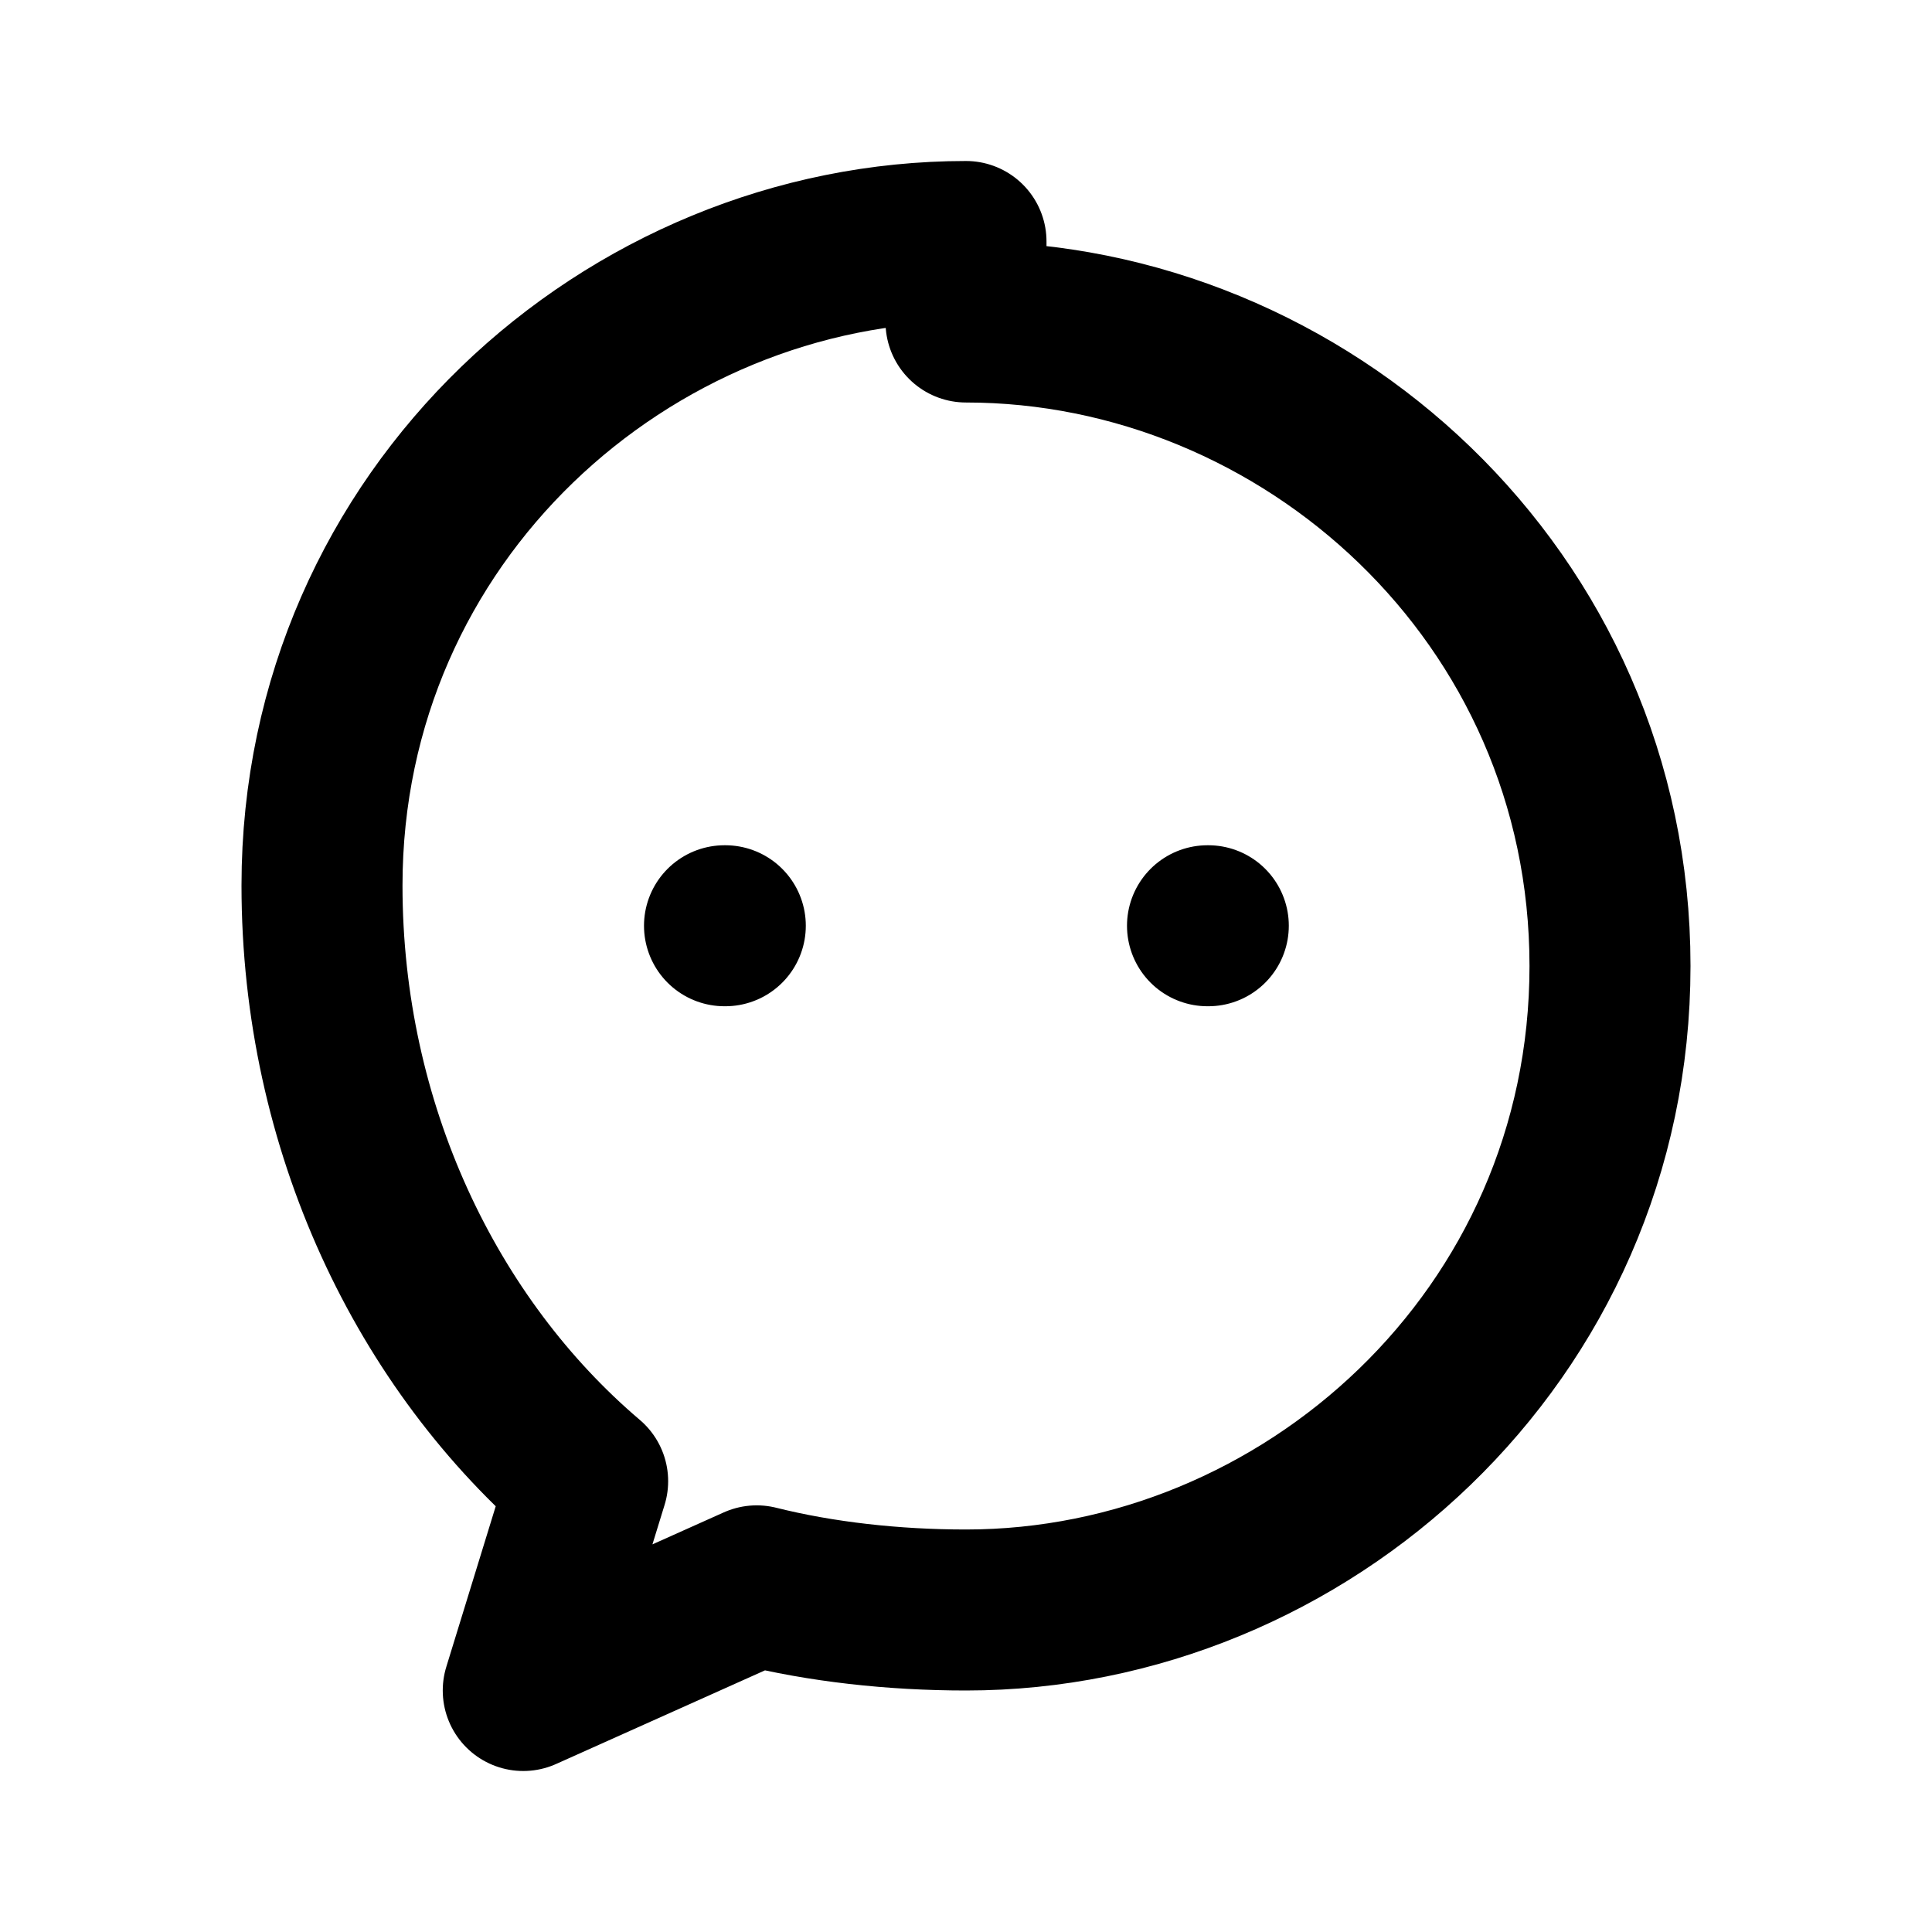
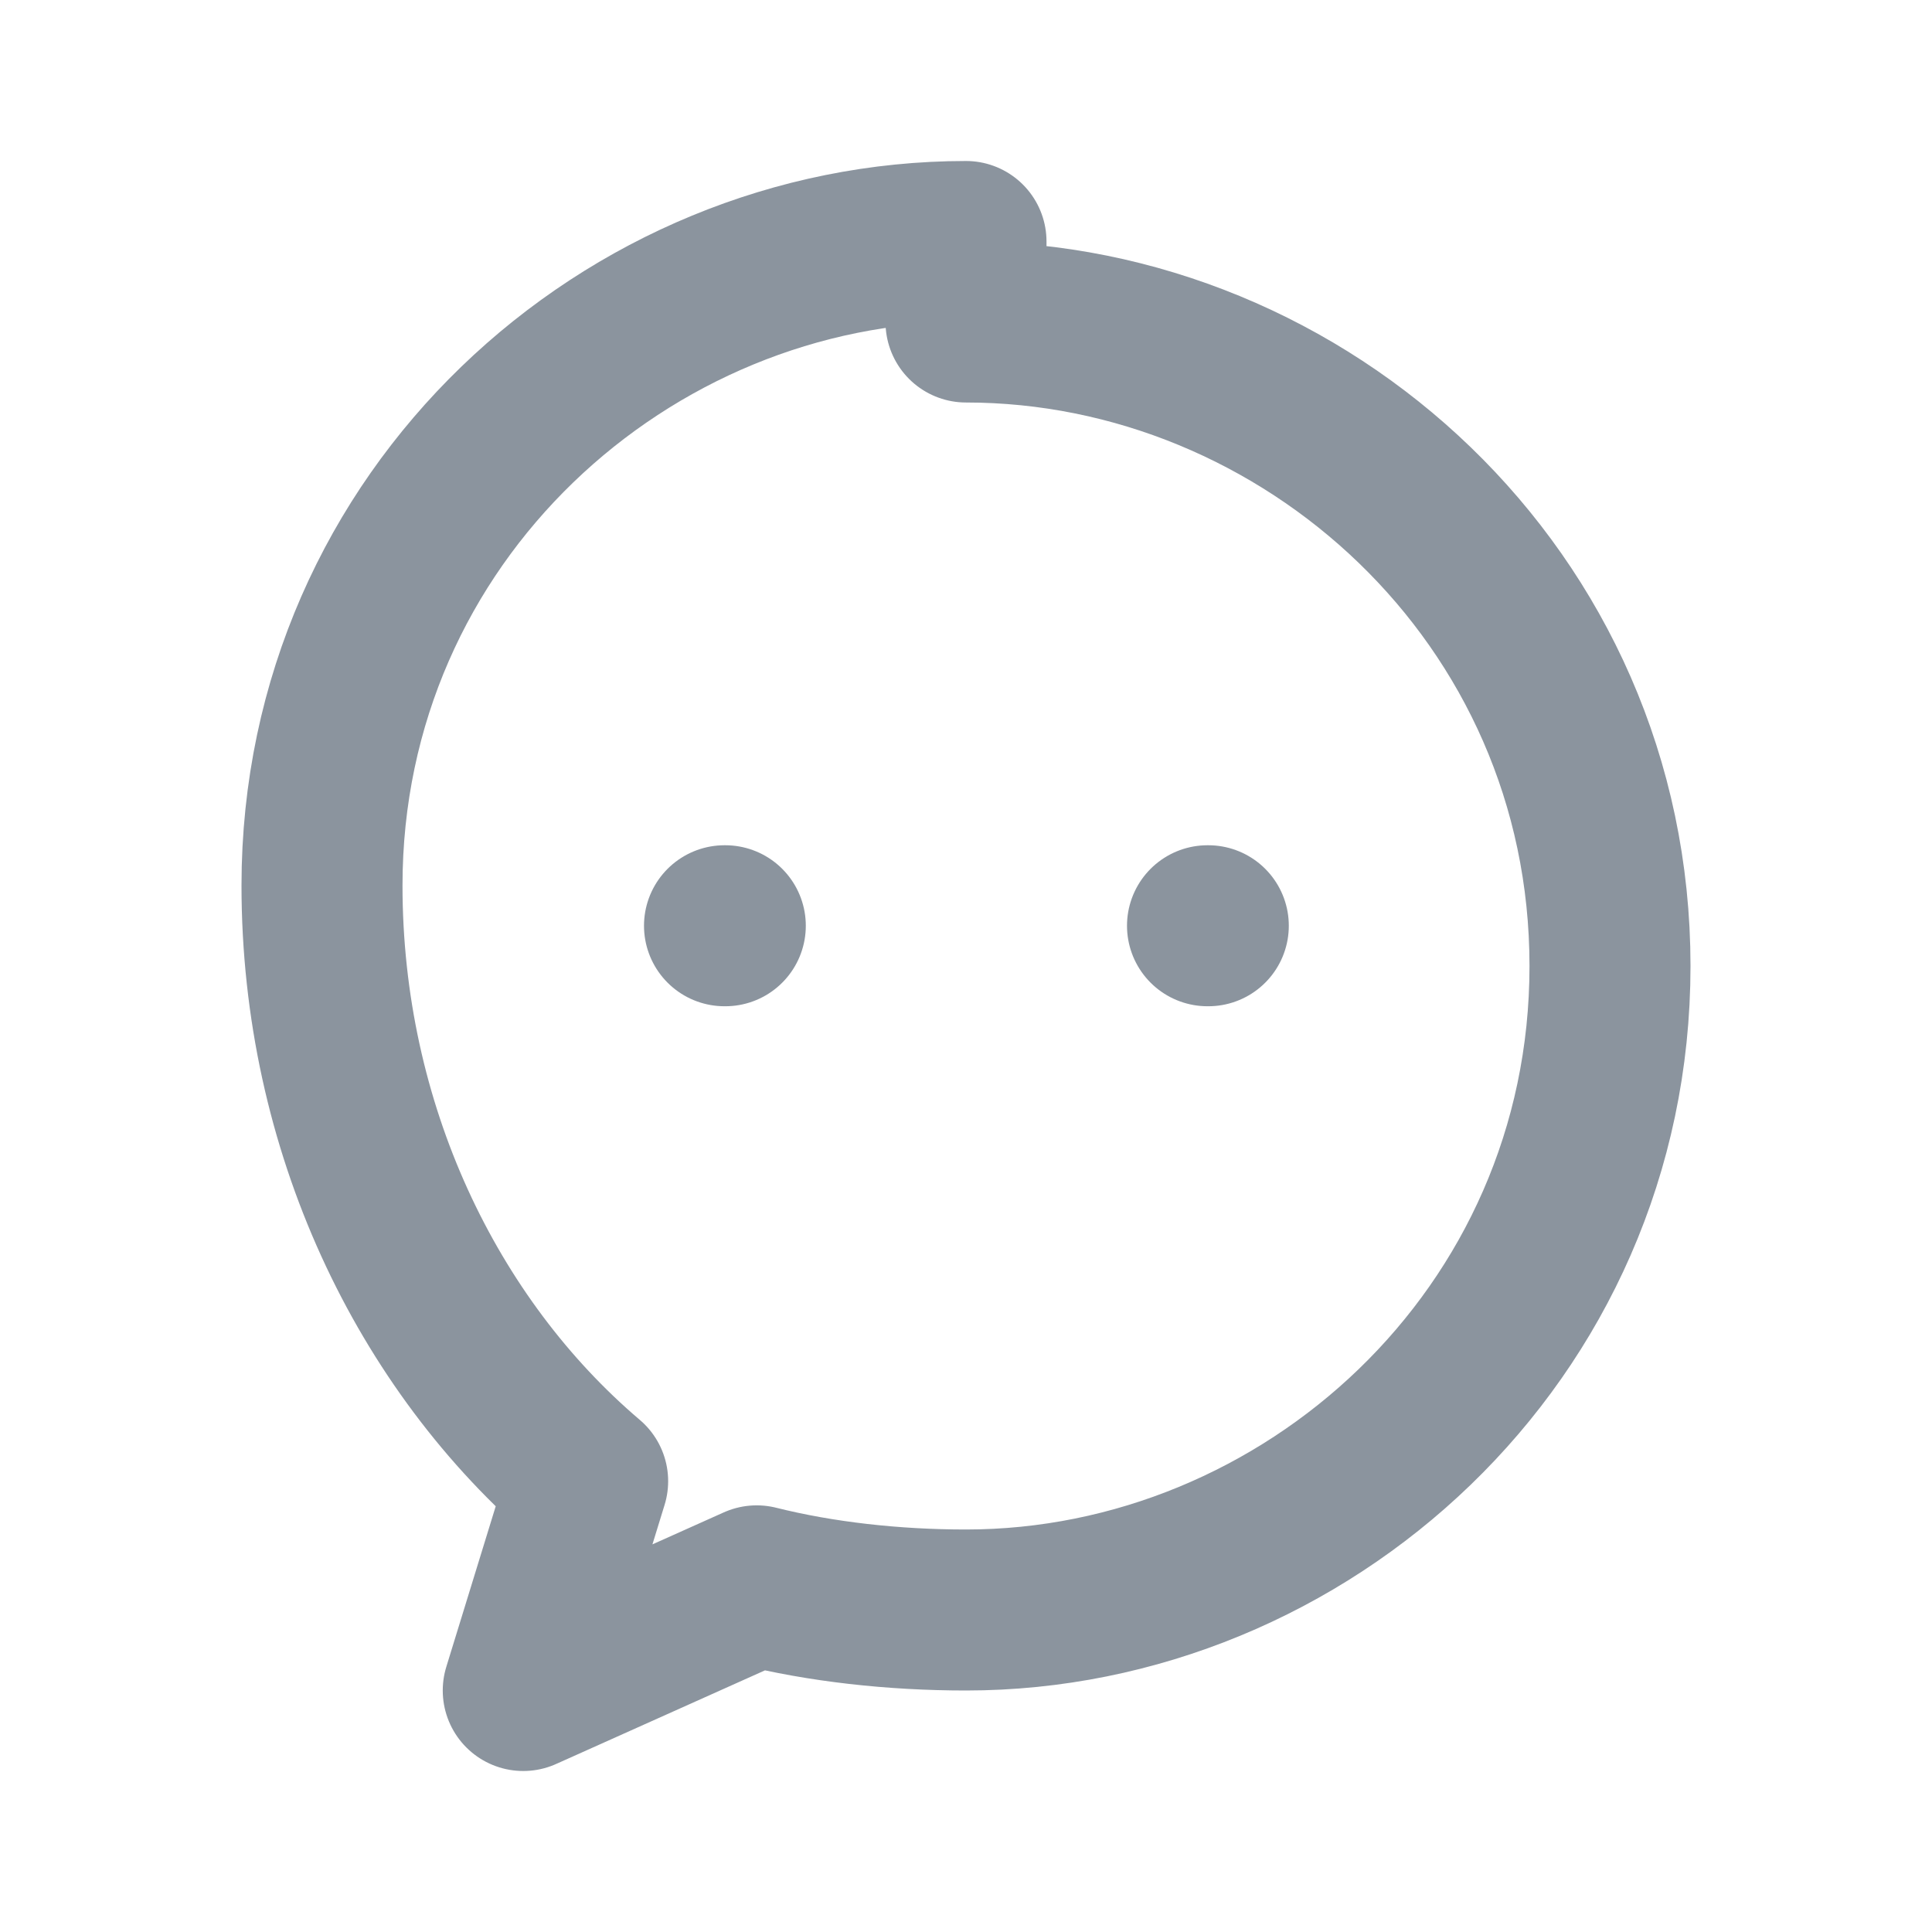
- <svg xmlns="http://www.w3.org/2000/svg" viewBox="0 0 24 24" width="20" height="20" fill="none" stroke="currentColor" stroke-width="2" stroke-linecap="round" stroke-linejoin="round" aria-hidden="true">
+ <svg xmlns="http://www.w3.org/2000/svg" viewBox="0 0 24 24" width="20" height="20" fill="none" stroke="#8b949e" stroke-width="2" stroke-linecap="round" stroke-linejoin="round" aria-hidden="true">
  <path d="M12 3c-4.2 0-8 3.4-8 8 0 3 1.3 5.7 3.3 7.4l-.8 2.6 2.9-1.3c.8.2 1.7.3 2.6.3            4.2 0 8-3.4 8-8s-3.8-8-8-8z" />
  <path d="M9 11.5h.01" />
  <path d="M15 11.5h.01" />
</svg>
